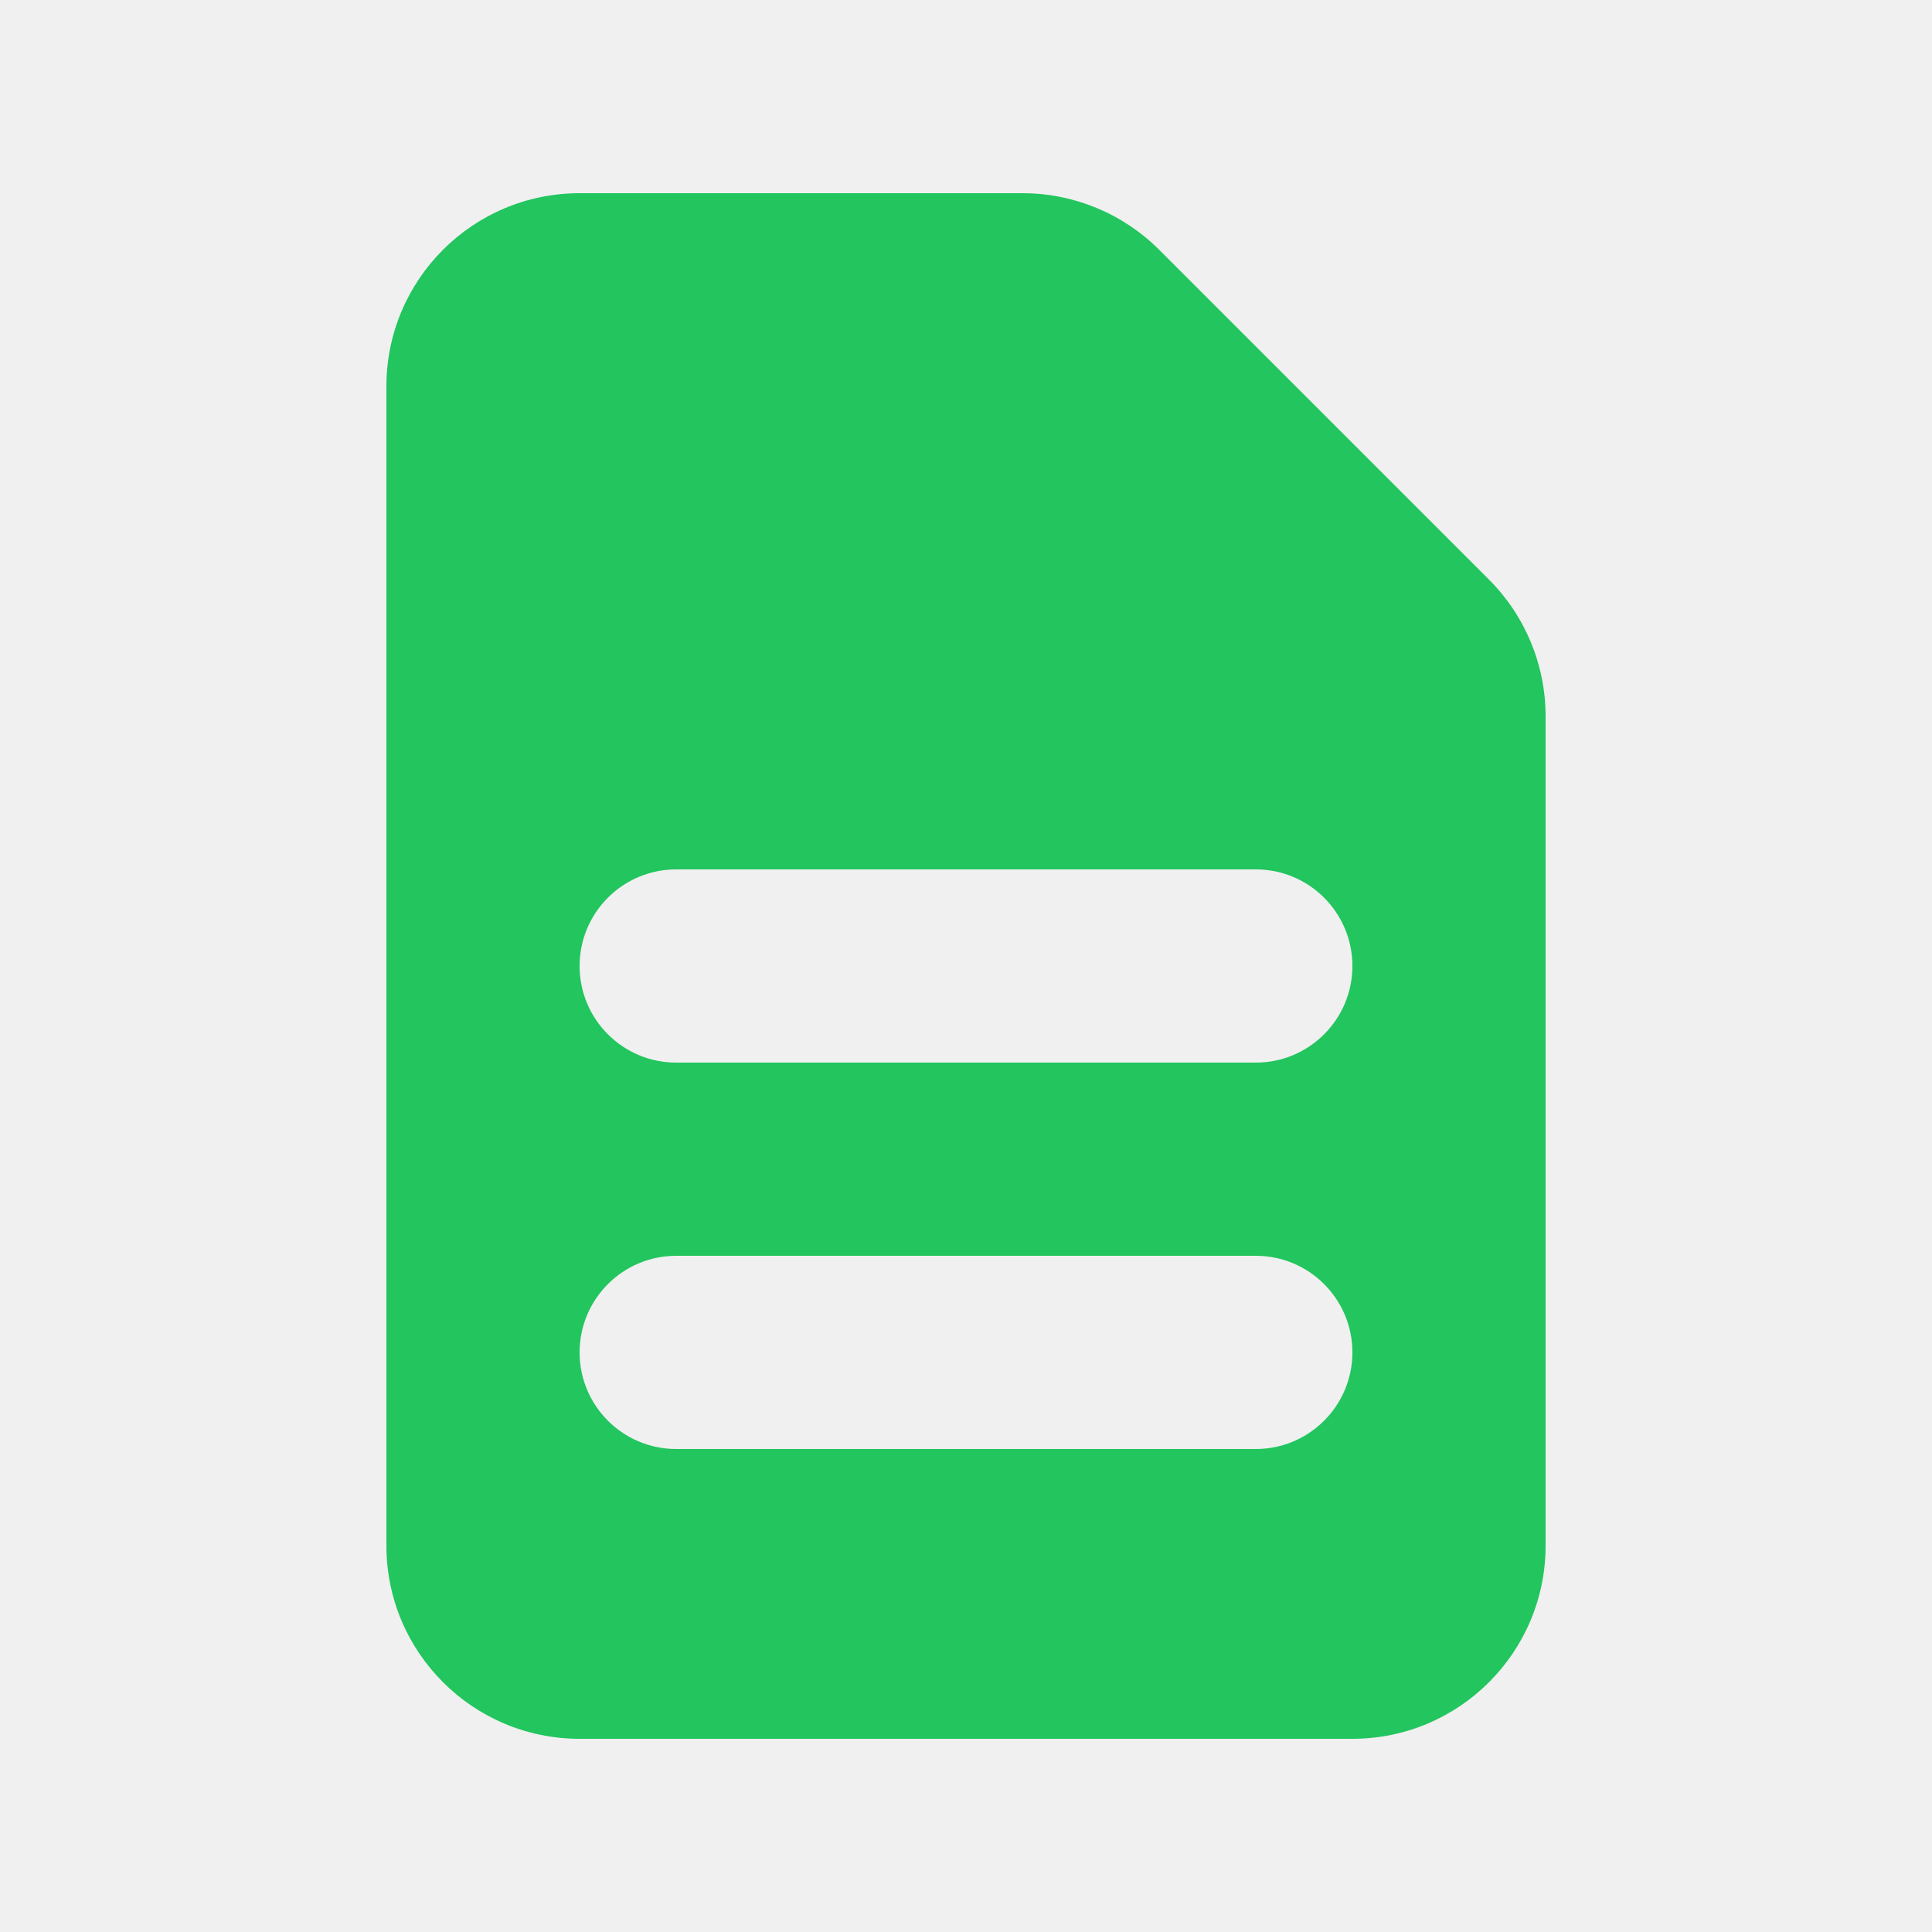
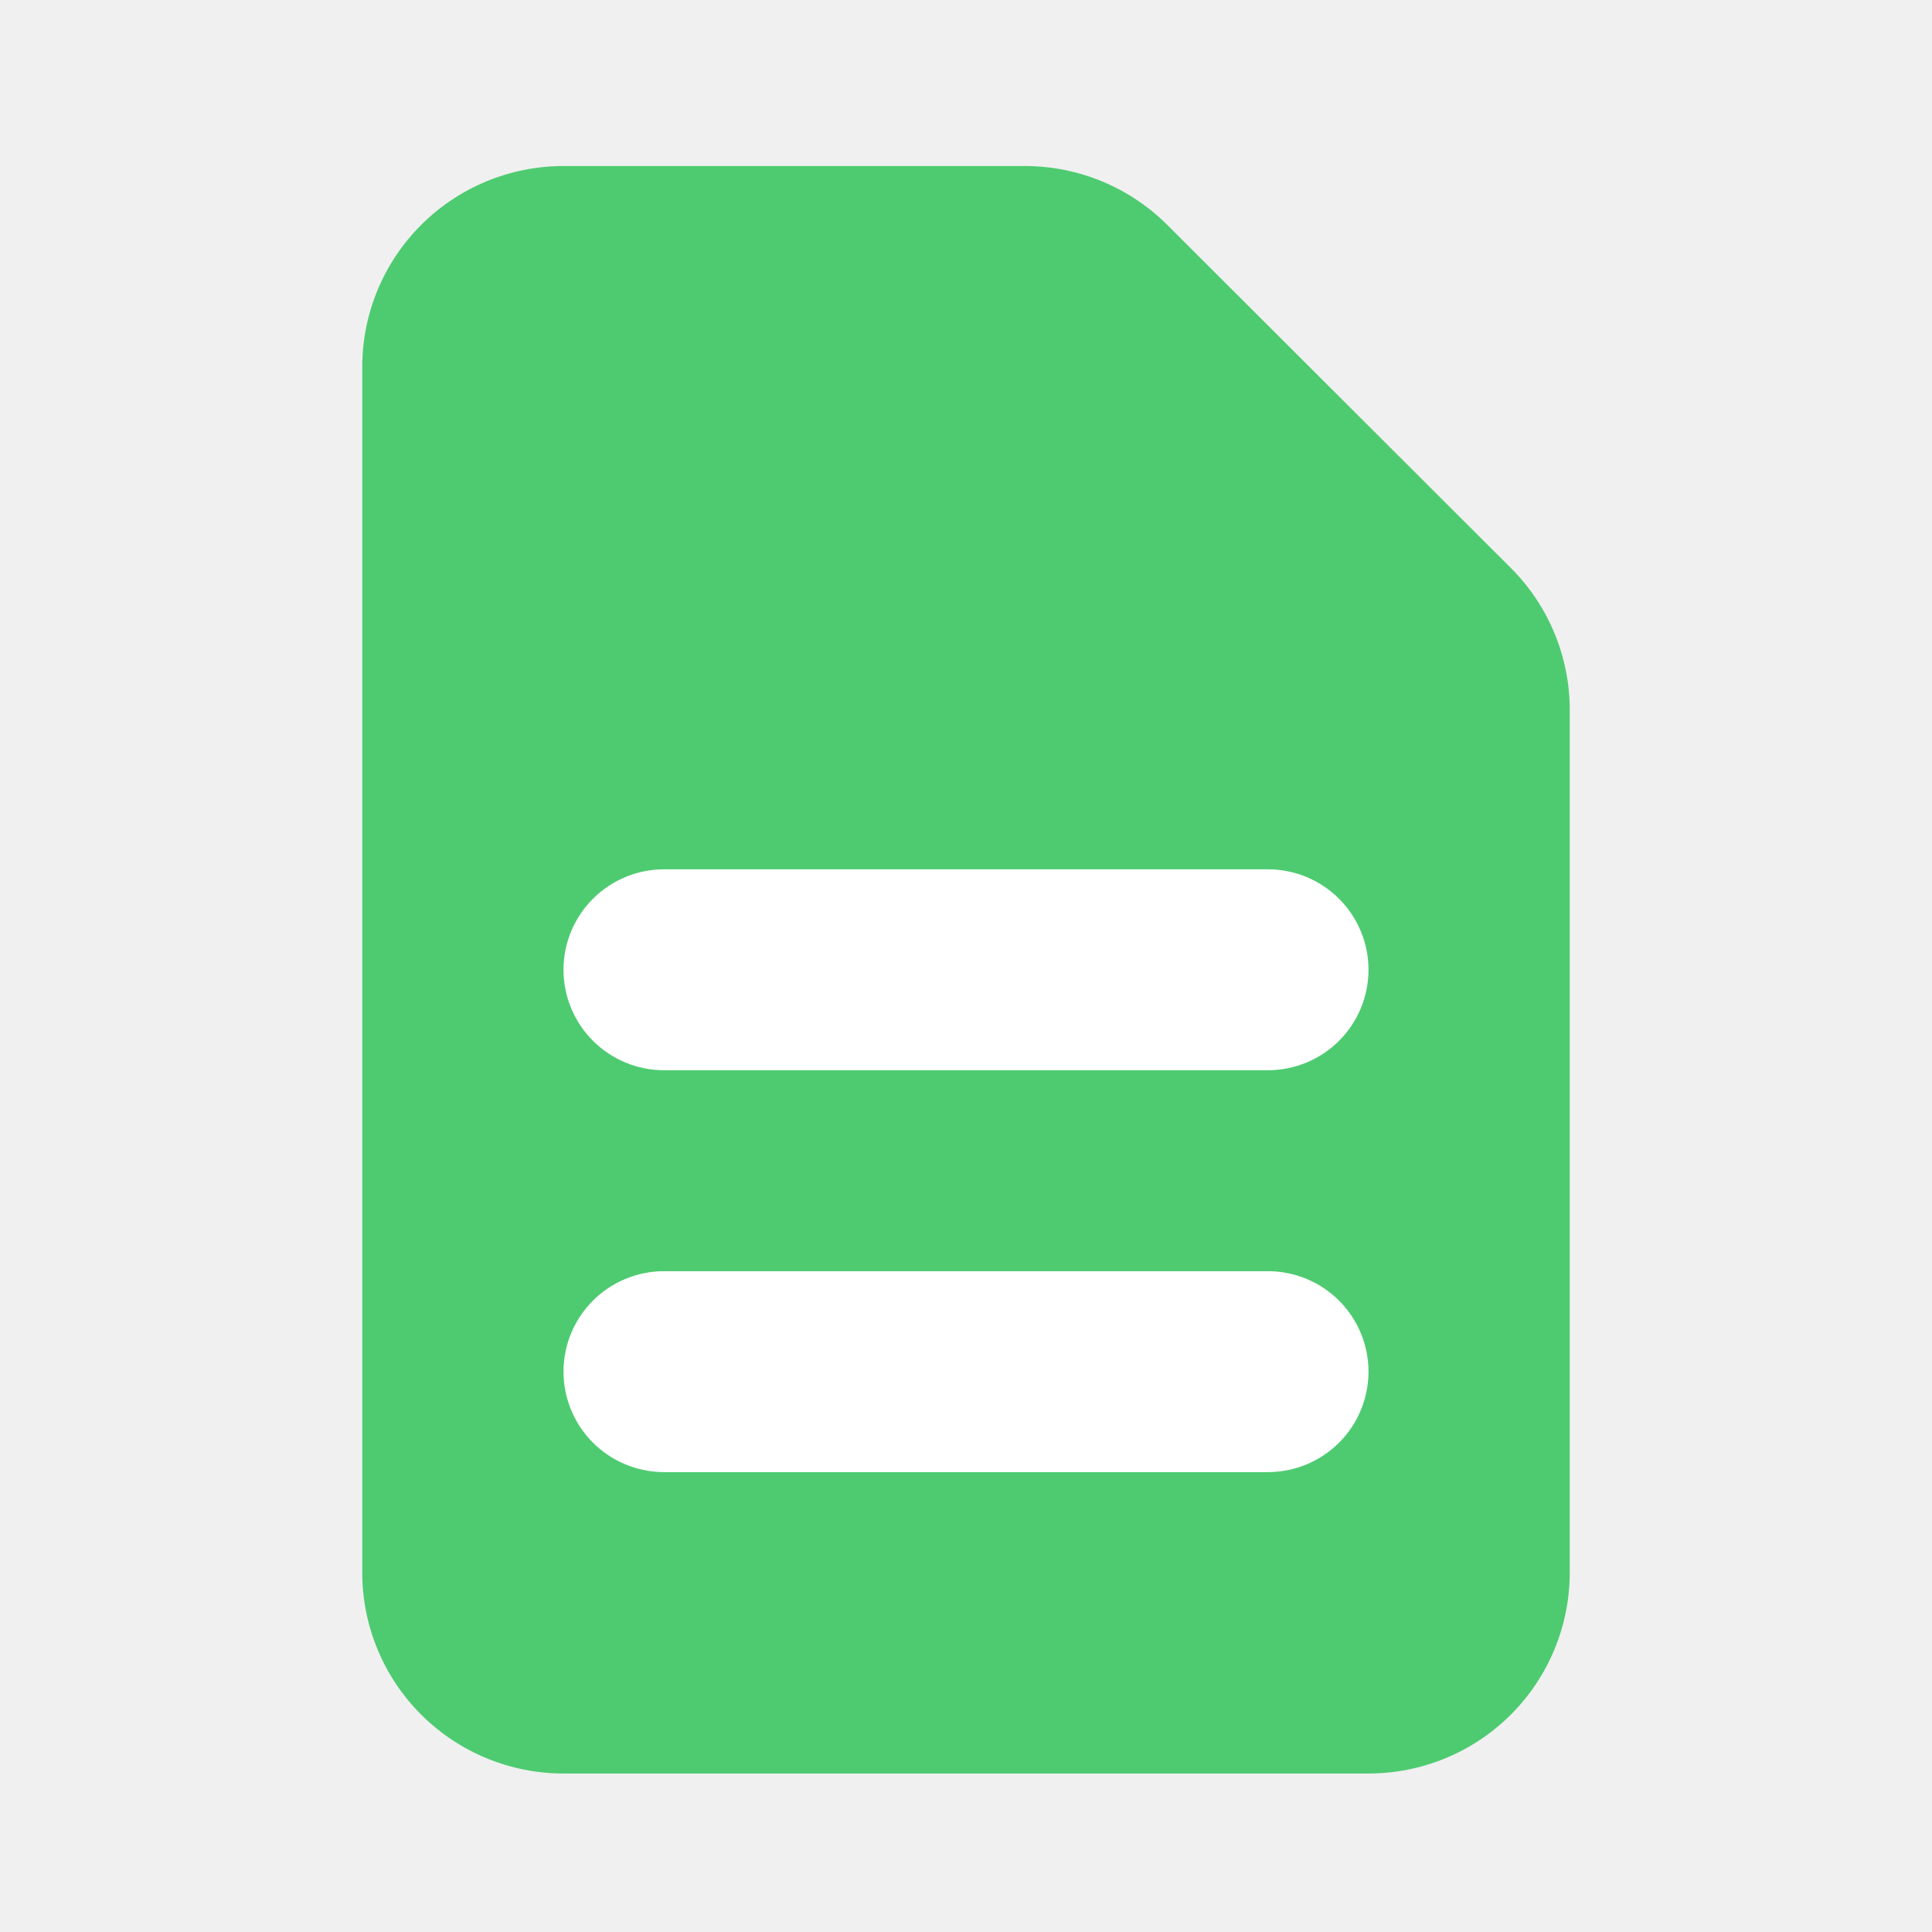
- <svg xmlns="http://www.w3.org/2000/svg" aria-hidden="true" role="img" width="72px" height="72px" preserveAspectRatio="xMidYMid meet" viewBox="0 0 20 20">
-   <path fill="#22c55e" fill-rule="evenodd" d="M4 4a2 2 0 0 1 2-2h4.586A2 2 0 0 1 12 2.586L15.414 6A2 2 0 0 1 16 7.414V16a2 2 0 0 1-2 2H6a2 2 0 0 1-2-2V4Zm2 6a1 1 0 0 1 1-1h6a1 1 0 1 1 0 2H7a1 1 0 0 1-1-1Zm1 3a1 1 0 1 0 0 2h6a1 1 0 1 0 0-2H7Z" clip-rule="evenodd" />
+ <svg xmlns="http://www.w3.org/2000/svg" width="256" height="256" viewBox="0 0 256 256" fill="none">
+   <rect x="69" y="95" width="118" height="118" fill="white" />
+   <path fill-rule="evenodd" clip-rule="evenodd" d="M48 48.625C48 41.564 50.809 34.791 55.81 29.798C60.812 24.805 67.594 22 74.667 22H135.813C142.885 22.002 149.667 24.808 154.667 29.801L200.187 75.25C205.188 80.242 207.998 87.013 208 94.074V208.375C208 215.436 205.19 222.209 200.19 227.202C195.189 232.195 188.406 235 181.333 235H74.667C67.594 235 60.812 232.195 55.81 227.202C50.809 222.209 48 215.436 48 208.375V48.625ZM74.667 128.5C74.667 124.969 76.071 121.583 78.572 119.087C81.072 116.59 84.464 115.188 88 115.188H168C171.536 115.188 174.928 116.59 177.428 119.087C179.929 121.583 181.333 124.969 181.333 128.5C181.333 132.031 179.929 135.417 177.428 137.913C174.928 140.41 171.536 141.812 168 141.812H88C84.464 141.812 81.072 140.41 78.572 137.913C76.071 135.417 74.667 132.031 74.667 128.5ZM88 168.438C84.464 168.438 81.072 169.84 78.572 172.337C76.071 174.833 74.667 178.219 74.667 181.75C74.667 185.281 76.071 188.667 78.572 191.163C81.072 193.66 84.464 195.062 88 195.062H168C171.536 195.062 174.928 193.66 177.428 191.163C179.929 188.667 181.333 185.281 181.333 181.75C181.333 178.219 179.929 174.833 177.428 172.337C174.928 169.84 171.536 168.438 168 168.438H88Z" fill="#4ECB71" />
</svg>
